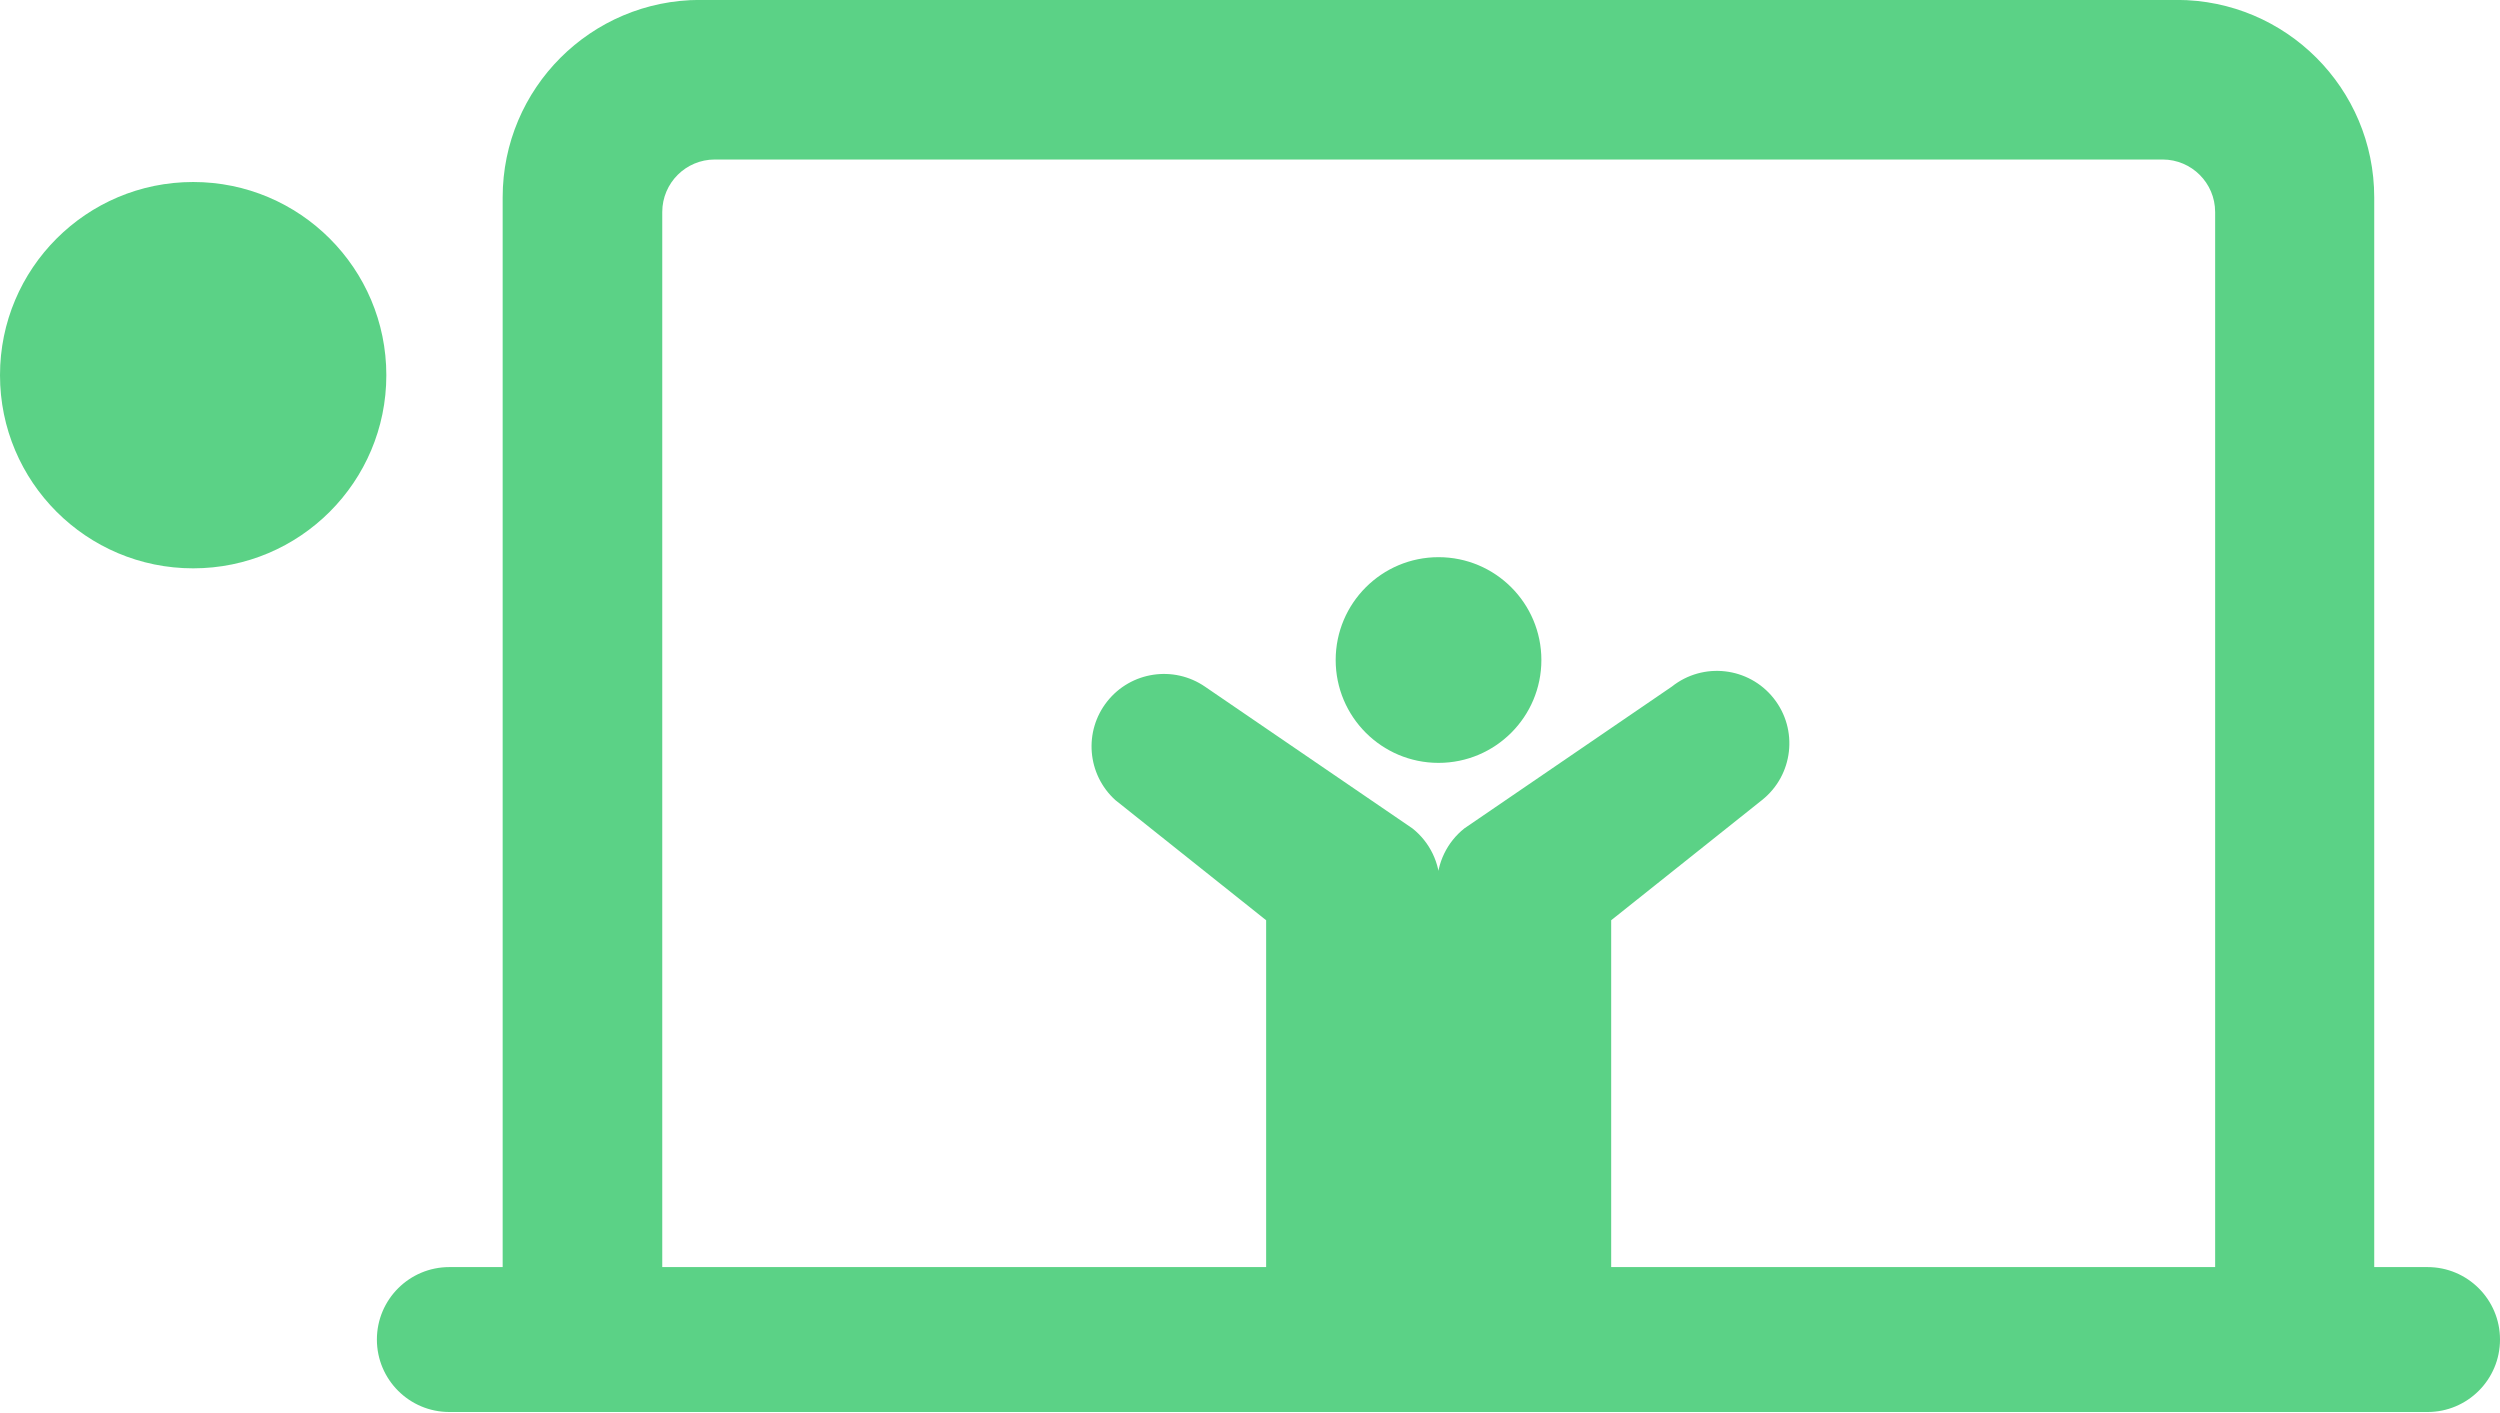
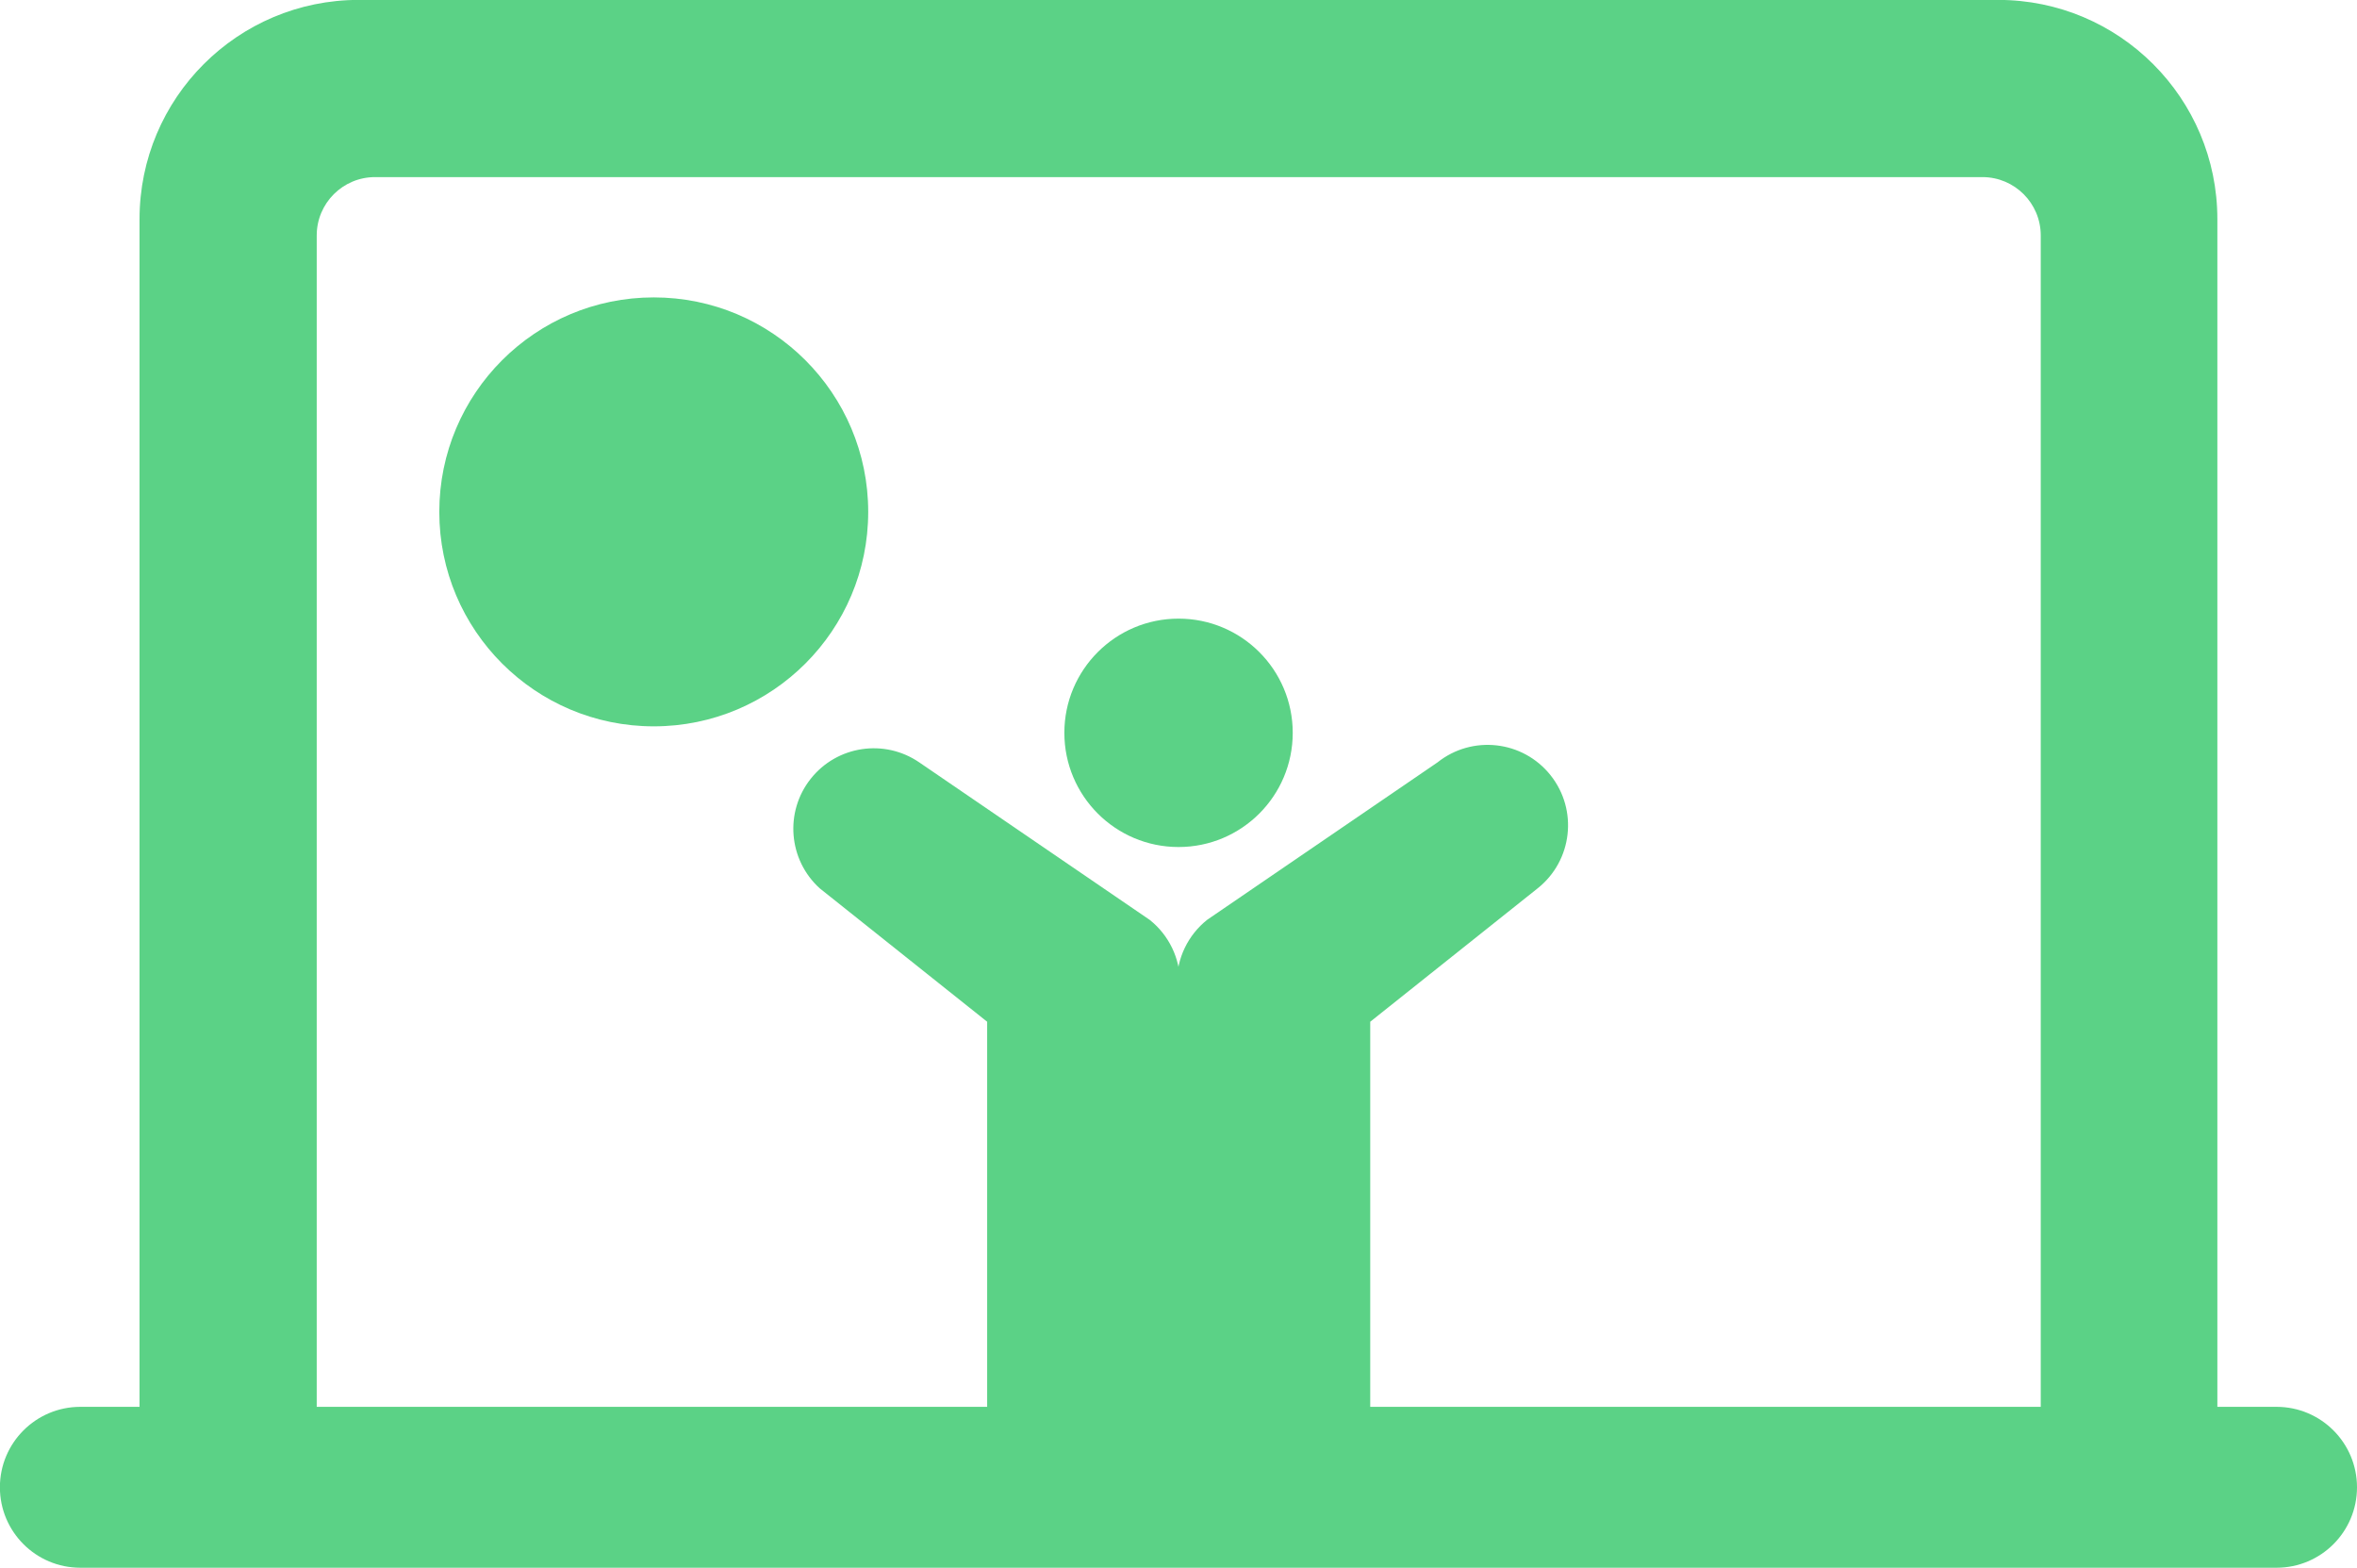
- <svg xmlns="http://www.w3.org/2000/svg" width="29.12" height="16.447" viewBox="0 0 29.12 16.447">
-   <path id="Path_53361" data-name="Path 53361" d="M44.885,67.14h-.621V54.68a2.3,2.3,0,0,0-2.3-2.3h-17.2a2.3,2.3,0,0,0-2.3,2.3V67.14h-.621a.844.844,0,1,0,0,1.688H44.885a.844.844,0,1,0,0-1.688Zm-4.823,0H35.376V63.1l1.757-1.4a.844.844,0,0,0-1.051-1.321l-2.416,1.651a.844.844,0,0,0-.319.661V67.14h.034V62.692a.844.844,0,0,0-.319-.661l-2.416-1.651A.844.844,0,0,0,29.6,61.7l1.757,1.4v4.04H24.323V54.85a.612.612,0,0,1,.611-.611H41.8a.612.612,0,0,1,.611.611V67.14H40.062Z" transform="translate(-16.609 -52.381)" fill="#5bd286" />
-   <circle id="Ellipse_274" data-name="Ellipse 274" cx="1.198" cy="1.198" r="1.198" transform="translate(15.558 6.49)" fill="#5bd286" />
-   <circle id="Ellipse_275" data-name="Ellipse 275" cx="2.25" cy="2.25" r="2.25" transform="translate(0 2.12)" fill="#5bd286" />
+ <svg xmlns="http://www.w3.org/2000/svg" width="24.729" height="16.447" viewBox="0 0 24.729 16.447">
+   <path id="Path_53361" data-name="Path 53361" d="M44.885,67.14h-.621V54.68a2.3,2.3,0,0,0-2.3-2.3h-17.2a2.3,2.3,0,0,0-2.3,2.3V67.14h-.621a.844.844,0,1,0,0,1.688H44.885a.844.844,0,1,0,0-1.688Zm-4.823,0H35.376V63.1l1.757-1.4a.844.844,0,0,0-1.051-1.321l-2.416,1.651a.844.844,0,0,0-.319.661V67.14h.034V62.692a.844.844,0,0,0-.319-.661l-2.416-1.651A.844.844,0,0,0,29.6,61.7l1.757,1.4v4.04H24.323V54.85a.612.612,0,0,1,.611-.611H41.8a.612.612,0,0,1,.611.611V67.14H40.062Z" transform="translate(-21 -52.381)" fill="#5bd286" />
+   <circle id="Ellipse_274" data-name="Ellipse 274" cx="1.198" cy="1.198" r="1.198" transform="translate(11.167 6.49)" fill="#5bd286" />
+   <circle id="Ellipse_275" data-name="Ellipse 275" cx="2.25" cy="2.25" r="2.25" transform="translate(4.609 3.12)" fill="#5bd286" />
</svg>
